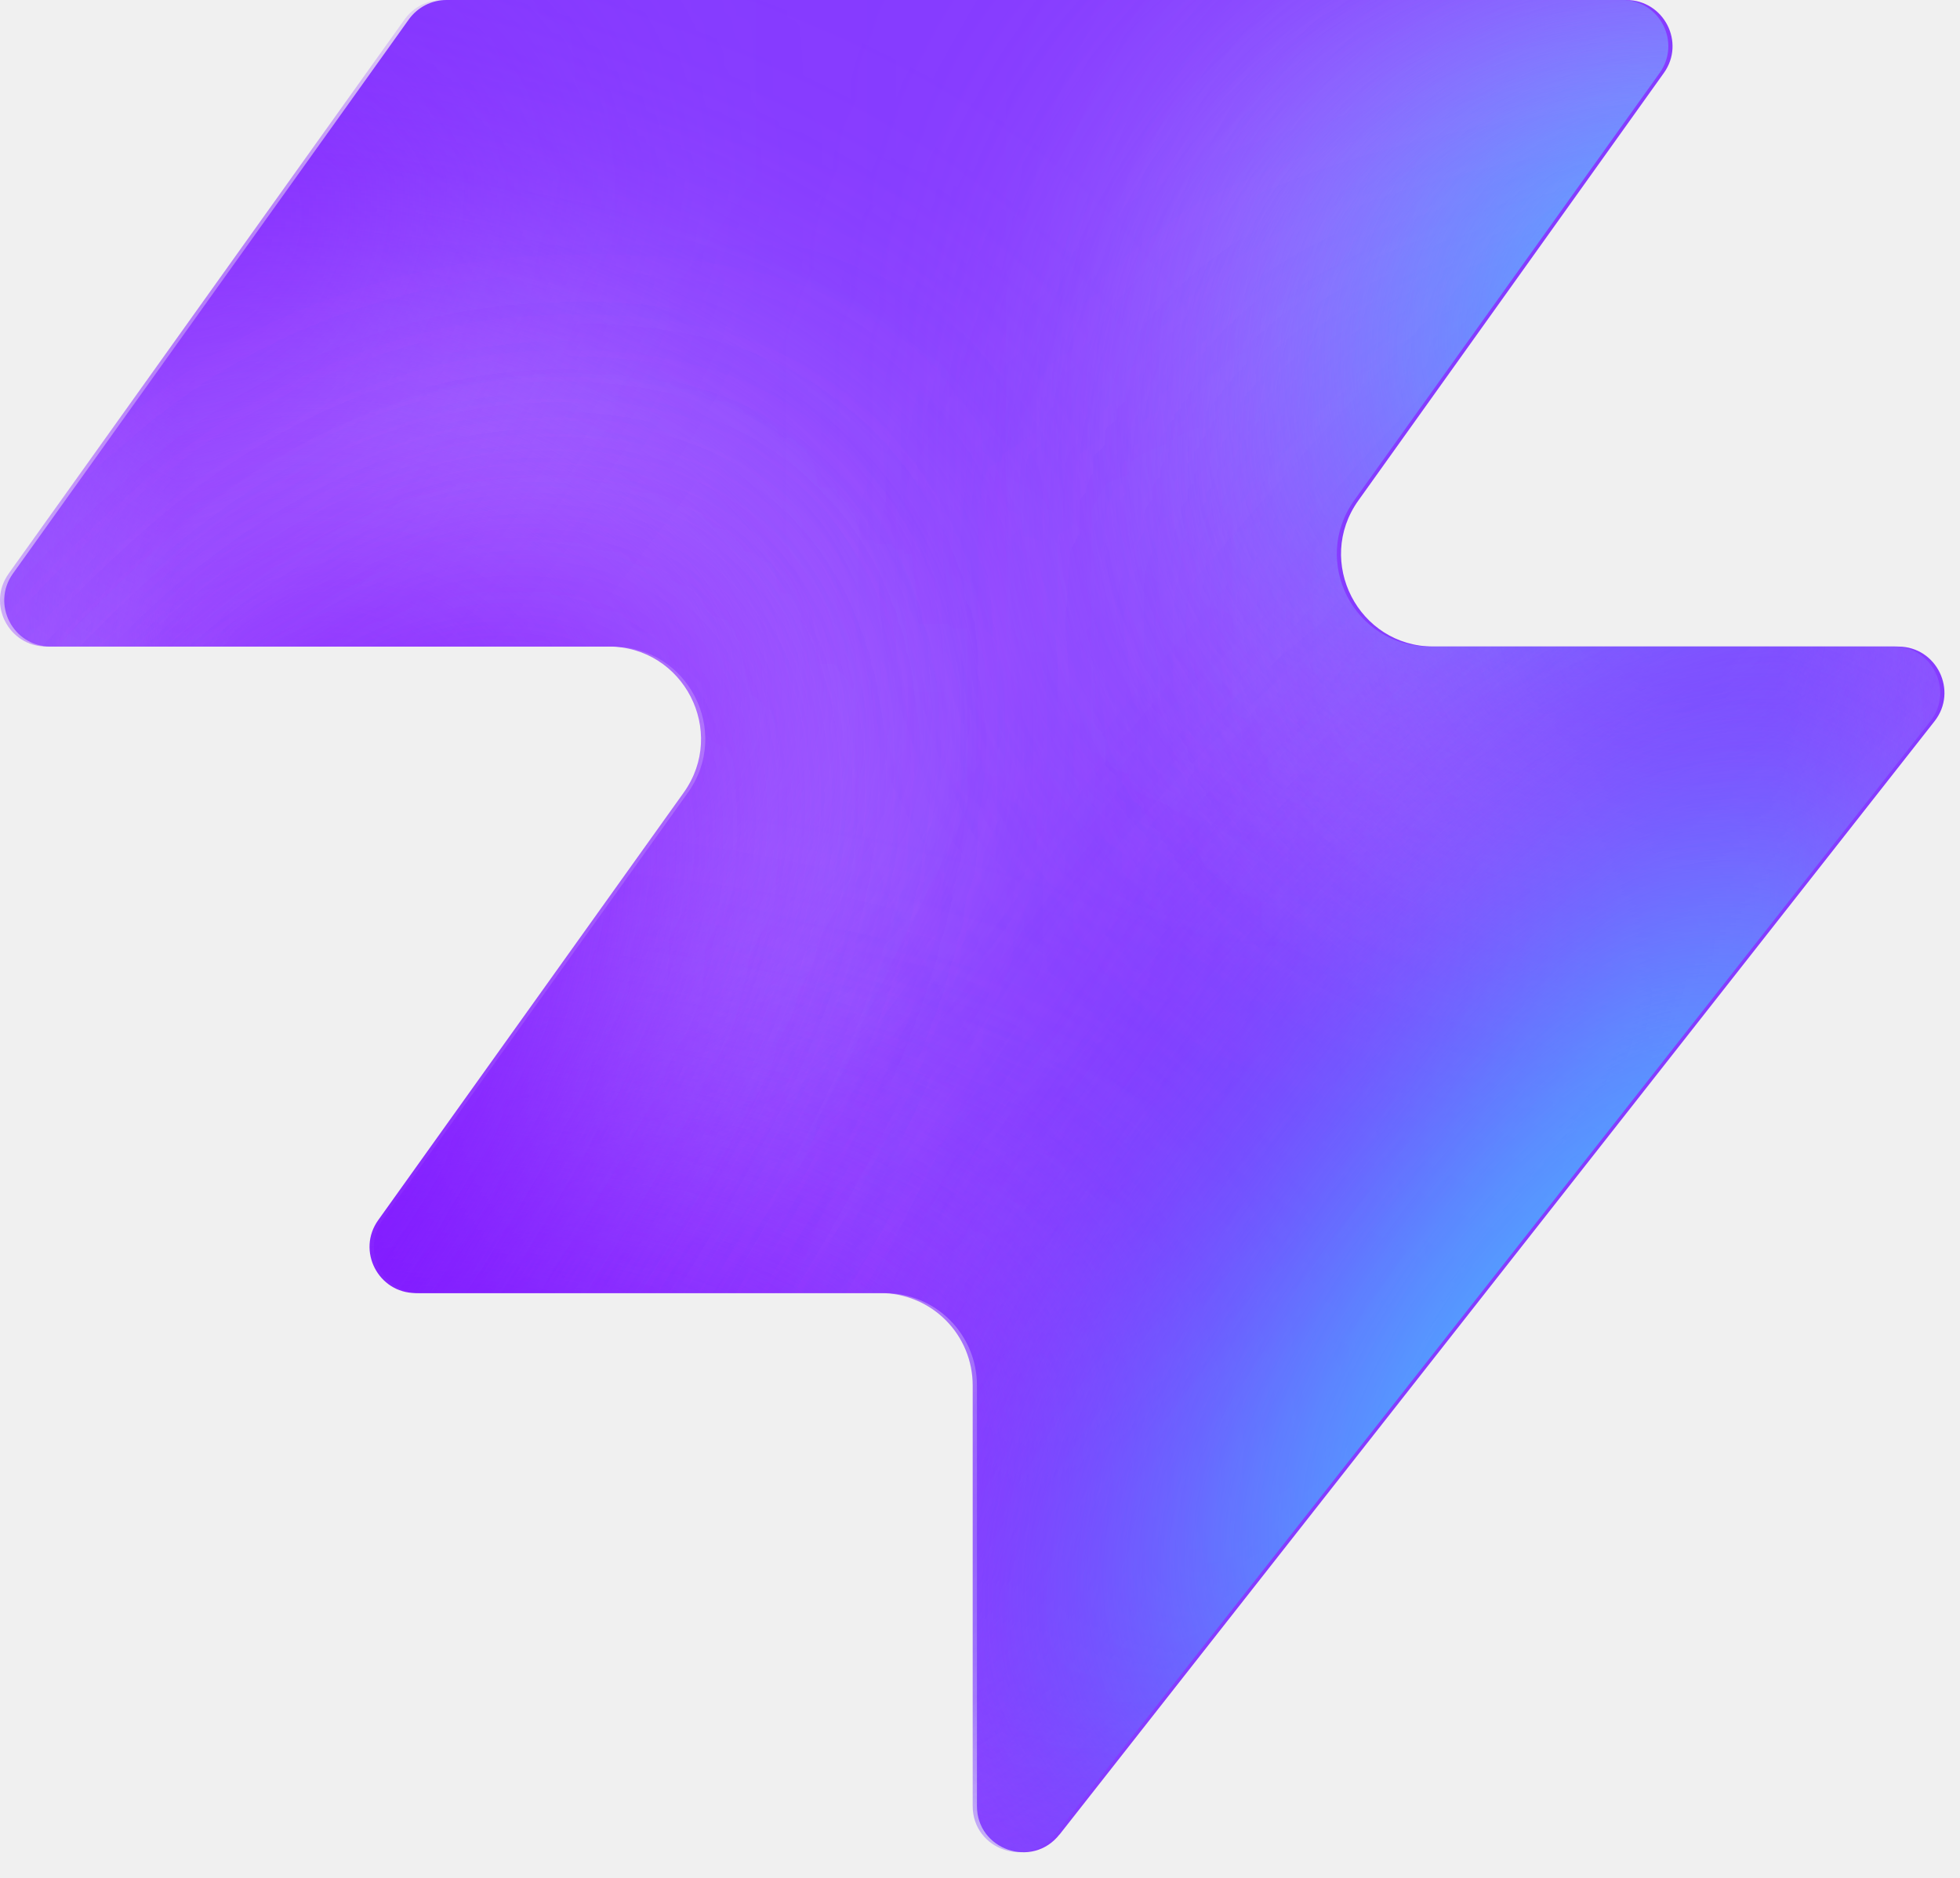
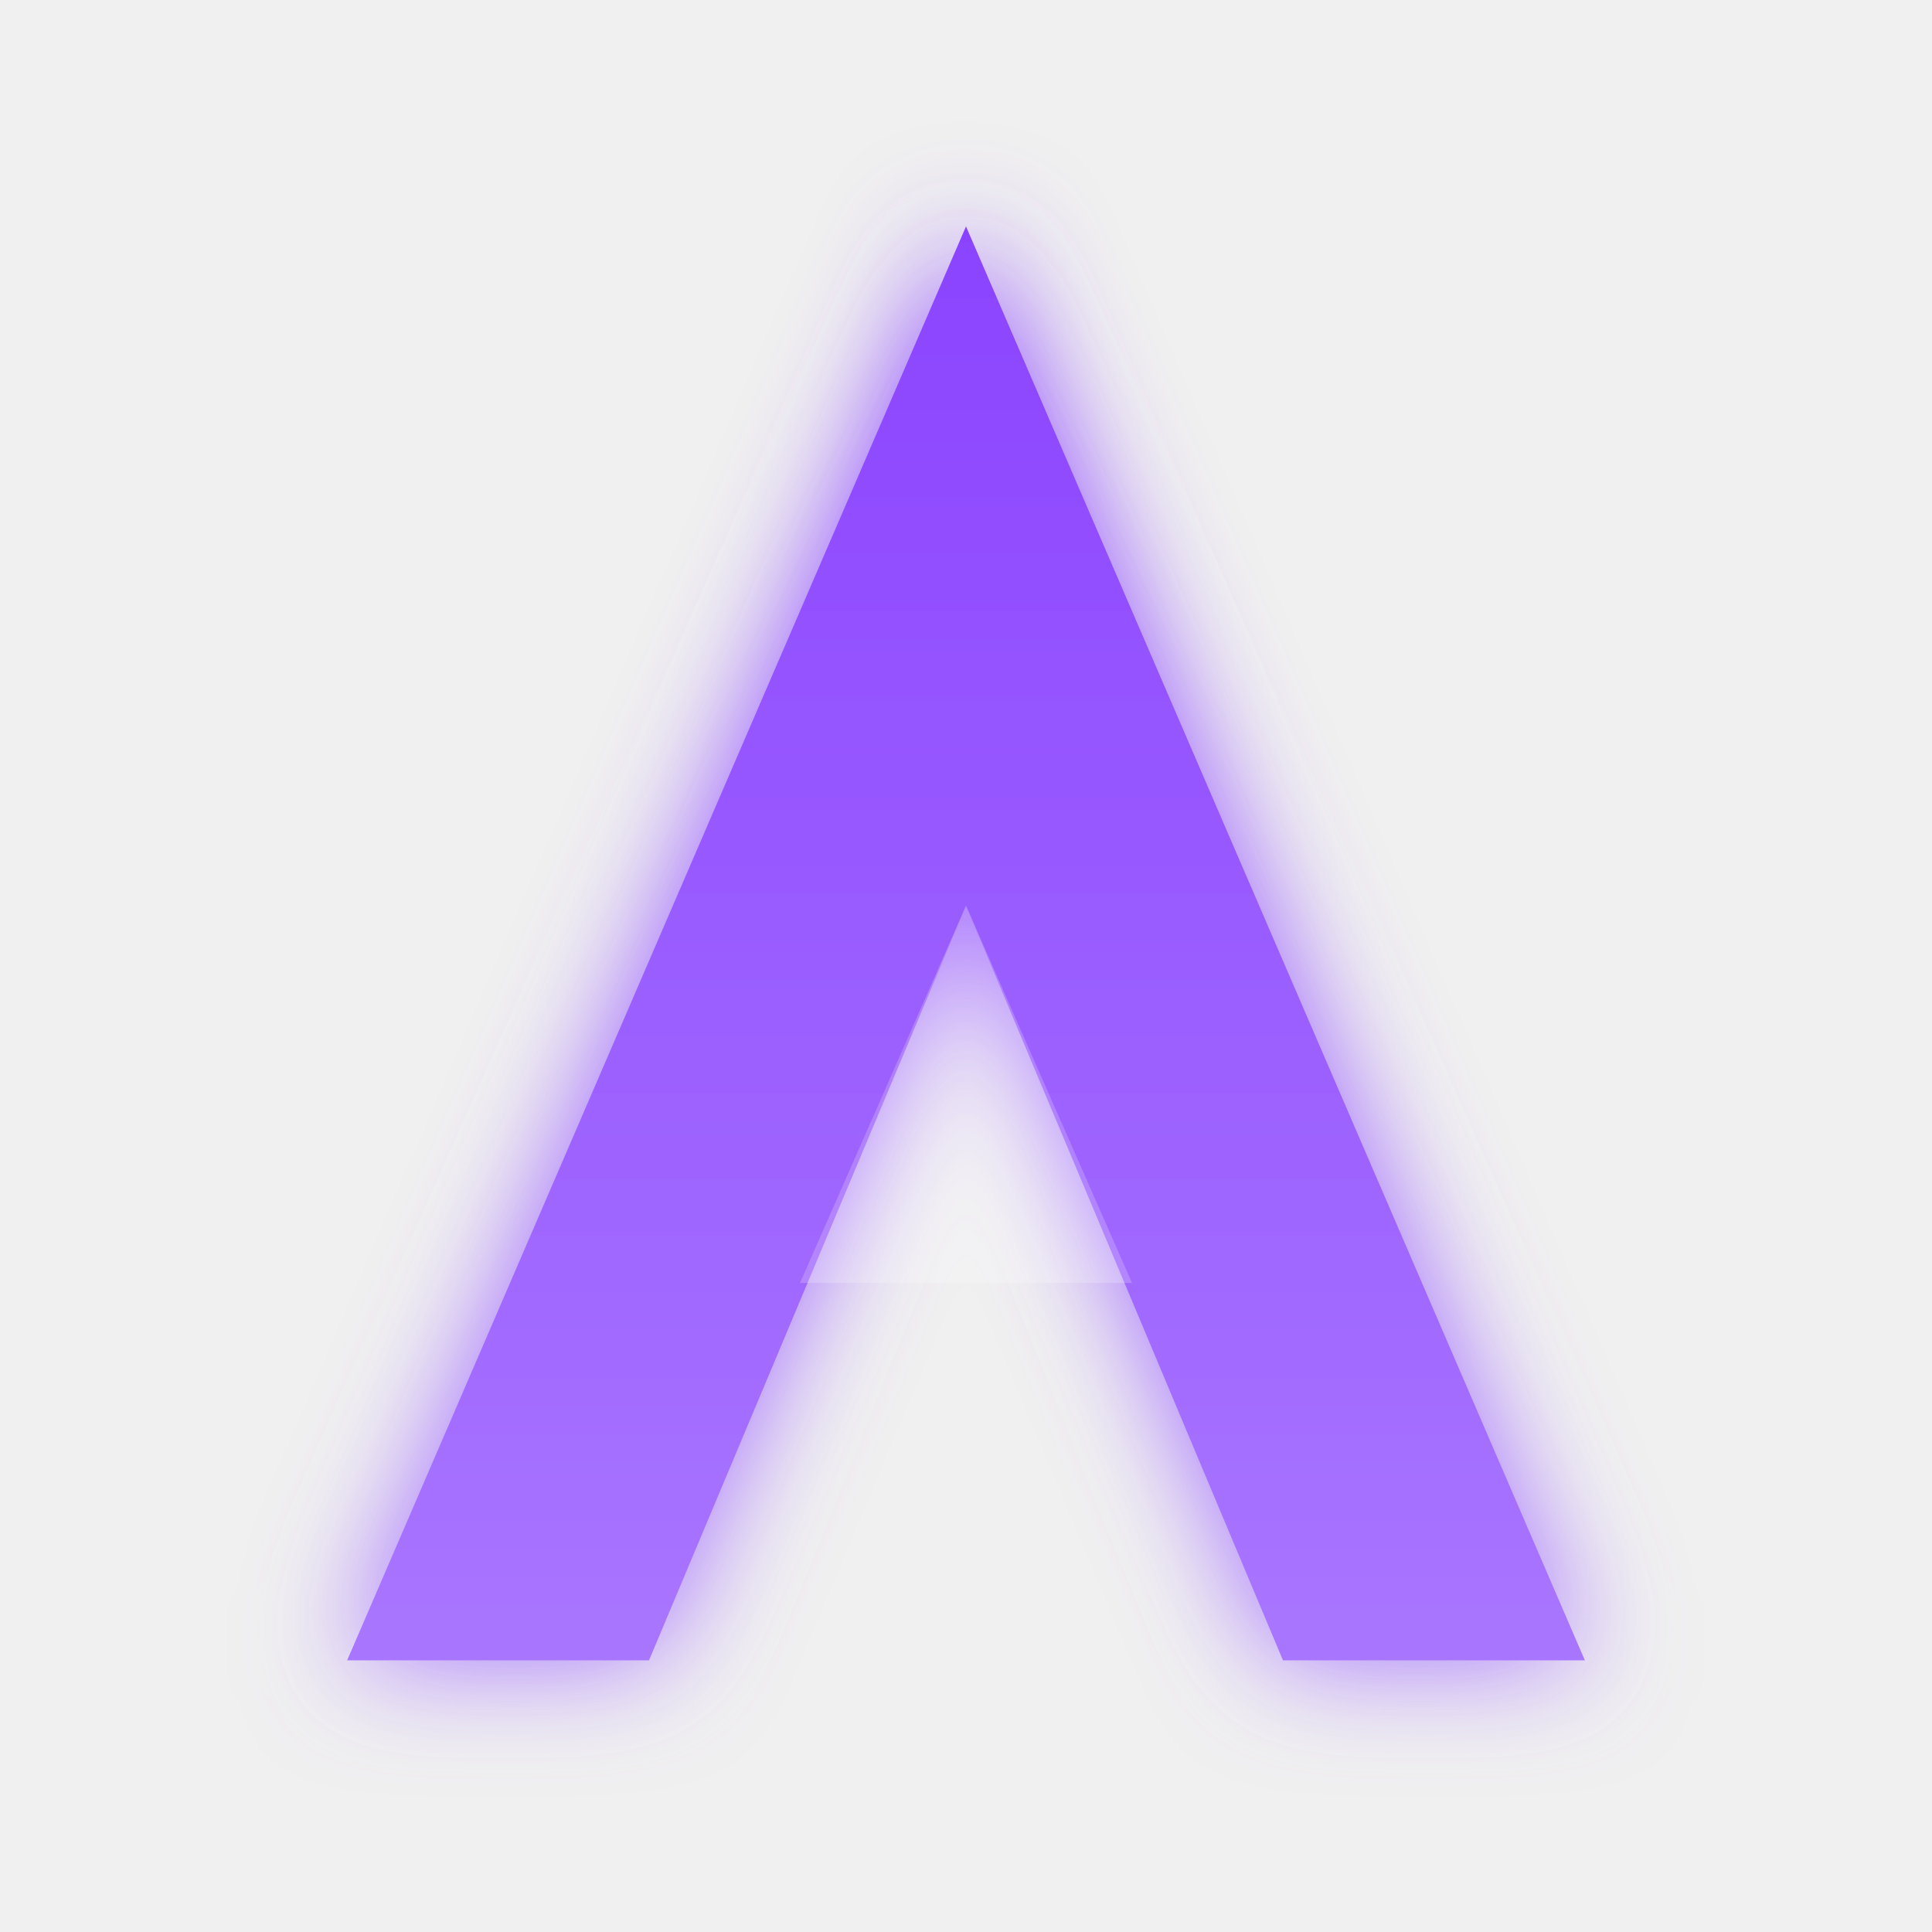
- <svg xmlns="http://www.w3.org/2000/svg" width="48" height="46" fill="none" viewBox="0 0 48 46">
-   <path fill="#863bff" d="M25.946 44.938c-.664.845-2.021.375-2.021-.698V33.937a2.26 2.26 0 0 0-2.262-2.262H10.287c-.92 0-1.456-1.04-.92-1.788l7.48-10.471c1.07-1.497 0-3.578-1.842-3.578H1.237c-.92 0-1.456-1.04-.92-1.788L10.013.474c.214-.297.556-.474.92-.474h28.894c.92 0 1.456 1.04.92 1.788l-7.48 10.471c-1.07 1.498 0 3.579 1.842 3.579h11.377c.943 0 1.473 1.088.89 1.83L25.947 44.94z" style="fill:#863bff;fill:color(display-p3 .525 .23 1);fill-opacity:1" />
-   <mask id="a" width="48" height="46" x="0" y="0" maskUnits="userSpaceOnUse" style="mask-type:alpha">
-     <path fill="#000" d="M25.842 44.938c-.664.844-2.021.375-2.021-.698V33.937a2.26 2.26 0 0 0-2.262-2.262H10.183c-.92 0-1.456-1.04-.92-1.788l7.48-10.471c1.07-1.498 0-3.579-1.842-3.579H1.133c-.92 0-1.456-1.04-.92-1.787L9.91.473c.214-.297.556-.474.92-.474h28.894c.92 0 1.456 1.04.92 1.788l-7.48 10.471c-1.07 1.498 0 3.578 1.842 3.578h11.377c.943 0 1.473 1.088.89 1.832L25.843 44.94z" style="fill:#000;fill-opacity:1" />
-   </mask>
-   <g mask="url(#a)">
-     <g filter="url(#b)">
-       <ellipse cx="5.508" cy="14.704" fill="#ede6ff" rx="5.508" ry="14.704" style="fill:#ede6ff;fill:color(display-p3 .927 .903 1);fill-opacity:1" transform="matrix(.00324 1 1 -.00324 -4.47 31.516)" />
-     </g>
-     <g filter="url(#c)">
-       <ellipse cx="10.399" cy="29.851" fill="#ede6ff" rx="10.399" ry="29.851" style="fill:#ede6ff;fill:color(display-p3 .927 .903 1);fill-opacity:1" transform="matrix(.00324 1 1 -.00324 -39.328 7.883)" />
-     </g>
-     <g filter="url(#d)">
-       <ellipse cx="5.508" cy="30.487" fill="#7e14ff" rx="5.508" ry="30.487" style="fill:#7e14ff;fill:color(display-p3 .492 .077 1);fill-opacity:1" transform="rotate(89.814 -25.913 -14.639)scale(1 -1)" />
-     </g>
-     <g filter="url(#e)">
-       <ellipse cx="5.508" cy="30.599" fill="#7e14ff" rx="5.508" ry="30.599" style="fill:#7e14ff;fill:color(display-p3 .492 .077 1);fill-opacity:1" transform="rotate(89.814 -32.644 -3.334)scale(1 -1)" />
-     </g>
-     <g filter="url(#f)">
-       <ellipse cx="5.508" cy="30.599" fill="#7e14ff" rx="5.508" ry="30.599" style="fill:#7e14ff;fill:color(display-p3 .492 .077 1);fill-opacity:1" transform="matrix(.00324 1 1 -.00324 -34.34 30.47)" />
-     </g>
-     <g filter="url(#g)">
-       <ellipse cx="14.072" cy="22.078" fill="#ede6ff" rx="14.072" ry="22.078" style="fill:#ede6ff;fill:color(display-p3 .927 .903 1);fill-opacity:1" transform="rotate(93.35 24.506 48.493)scale(-1 1)" />
-     </g>
-     <g filter="url(#h)">
-       <ellipse cx="3.47" cy="21.501" fill="#7e14ff" rx="3.47" ry="21.501" style="fill:#7e14ff;fill:color(display-p3 .492 .077 1);fill-opacity:1" transform="rotate(89.009 28.708 47.59)scale(-1 1)" />
-     </g>
-     <g filter="url(#i)">
-       <ellipse cx="3.47" cy="21.501" fill="#7e14ff" rx="3.47" ry="21.501" style="fill:#7e14ff;fill:color(display-p3 .492 .077 1);fill-opacity:1" transform="rotate(89.009 28.708 47.59)scale(-1 1)" />
-     </g>
-     <g filter="url(#j)">
-       <ellipse cx=".387" cy="8.972" fill="#7e14ff" rx="4.407" ry="29.108" style="fill:#7e14ff;fill:color(display-p3 .492 .077 1);fill-opacity:1" transform="rotate(39.51 .387 8.972)" />
-     </g>
-     <g filter="url(#k)">
-       <ellipse cx="47.523" cy="-6.092" fill="#7e14ff" rx="4.407" ry="29.108" style="fill:#7e14ff;fill:color(display-p3 .492 .077 1);fill-opacity:1" transform="rotate(37.892 47.523 -6.092)" />
-     </g>
-     <g filter="url(#l)">
-       <ellipse cx="41.412" cy="6.333" fill="#47bfff" rx="5.971" ry="9.665" style="fill:#47bfff;fill:color(display-p3 .28 .748 1);fill-opacity:1" transform="rotate(37.892 41.412 6.333)" />
-     </g>
-     <g filter="url(#m)">
-       <ellipse cx="-1.879" cy="38.332" fill="#7e14ff" rx="4.407" ry="29.108" style="fill:#7e14ff;fill:color(display-p3 .492 .077 1);fill-opacity:1" transform="rotate(37.892 -1.88 38.332)" />
-     </g>
-     <g filter="url(#n)">
-       <ellipse cx="-1.879" cy="38.332" fill="#7e14ff" rx="4.407" ry="29.108" style="fill:#7e14ff;fill:color(display-p3 .492 .077 1);fill-opacity:1" transform="rotate(37.892 -1.88 38.332)" />
-     </g>
-     <g filter="url(#o)">
-       <ellipse cx="35.651" cy="29.907" fill="#7e14ff" rx="4.407" ry="29.108" style="fill:#7e14ff;fill:color(display-p3 .492 .077 1);fill-opacity:1" transform="rotate(37.892 35.651 29.907)" />
-     </g>
-     <g filter="url(#p)">
-       <ellipse cx="38.418" cy="32.4" fill="#47bfff" rx="5.971" ry="15.297" style="fill:#47bfff;fill:color(display-p3 .28 .748 1);fill-opacity:1" transform="rotate(37.892 38.418 32.4)" />
-     </g>
-   </g>
+ <svg xmlns="http://www.w3.org/2000/svg" width="512" height="512" fill="none" viewBox="0 0 512 512">
  <defs>
-     <filter id="b" width="60.045" height="41.654" x="-19.77" y="16.149" color-interpolation-filters="sRGB" filterUnits="userSpaceOnUse">
-       <feFlood flood-opacity="0" result="BackgroundImageFix" />
-       <feBlend in="SourceGraphic" in2="BackgroundImageFix" result="shape" />
-       <feGaussianBlur result="effect1_foregroundBlur_2002_17158" stdDeviation="7.659" />
-     </filter>
-     <filter id="c" width="90.34" height="51.437" x="-54.613" y="-7.533" color-interpolation-filters="sRGB" filterUnits="userSpaceOnUse">
-       <feFlood flood-opacity="0" result="BackgroundImageFix" />
-       <feBlend in="SourceGraphic" in2="BackgroundImageFix" result="shape" />
-       <feGaussianBlur result="effect1_foregroundBlur_2002_17158" stdDeviation="7.659" />
-     </filter>
-     <filter id="d" width="79.355" height="29.4" x="-49.64" y="2.03" color-interpolation-filters="sRGB" filterUnits="userSpaceOnUse">
-       <feFlood flood-opacity="0" result="BackgroundImageFix" />
-       <feBlend in="SourceGraphic" in2="BackgroundImageFix" result="shape" />
-       <feGaussianBlur result="effect1_foregroundBlur_2002_17158" stdDeviation="4.596" />
-     </filter>
-     <filter id="e" width="79.579" height="29.4" x="-45.045" y="20.029" color-interpolation-filters="sRGB" filterUnits="userSpaceOnUse">
-       <feFlood flood-opacity="0" result="BackgroundImageFix" />
-       <feBlend in="SourceGraphic" in2="BackgroundImageFix" result="shape" />
-       <feGaussianBlur result="effect1_foregroundBlur_2002_17158" stdDeviation="4.596" />
-     </filter>
-     <filter id="f" width="79.579" height="29.4" x="-43.513" y="21.178" color-interpolation-filters="sRGB" filterUnits="userSpaceOnUse">
-       <feFlood flood-opacity="0" result="BackgroundImageFix" />
-       <feBlend in="SourceGraphic" in2="BackgroundImageFix" result="shape" />
-       <feGaussianBlur result="effect1_foregroundBlur_2002_17158" stdDeviation="4.596" />
-     </filter>
-     <filter id="g" width="74.749" height="58.852" x="15.756" y="-17.901" color-interpolation-filters="sRGB" filterUnits="userSpaceOnUse">
-       <feFlood flood-opacity="0" result="BackgroundImageFix" />
-       <feBlend in="SourceGraphic" in2="BackgroundImageFix" result="shape" />
-       <feGaussianBlur result="effect1_foregroundBlur_2002_17158" stdDeviation="7.659" />
-     </filter>
-     <filter id="h" width="61.377" height="25.362" x="23.548" y="2.284" color-interpolation-filters="sRGB" filterUnits="userSpaceOnUse">
-       <feFlood flood-opacity="0" result="BackgroundImageFix" />
-       <feBlend in="SourceGraphic" in2="BackgroundImageFix" result="shape" />
-       <feGaussianBlur result="effect1_foregroundBlur_2002_17158" stdDeviation="4.596" />
-     </filter>
-     <filter id="i" width="61.377" height="25.362" x="23.548" y="2.284" color-interpolation-filters="sRGB" filterUnits="userSpaceOnUse">
-       <feFlood flood-opacity="0" result="BackgroundImageFix" />
-       <feBlend in="SourceGraphic" in2="BackgroundImageFix" result="shape" />
-       <feGaussianBlur result="effect1_foregroundBlur_2002_17158" stdDeviation="4.596" />
-     </filter>
-     <filter id="j" width="56.045" height="63.649" x="-27.636" y="-22.853" color-interpolation-filters="sRGB" filterUnits="userSpaceOnUse">
-       <feFlood flood-opacity="0" result="BackgroundImageFix" />
-       <feBlend in="SourceGraphic" in2="BackgroundImageFix" result="shape" />
-       <feGaussianBlur result="effect1_foregroundBlur_2002_17158" stdDeviation="4.596" />
-     </filter>
-     <filter id="k" width="54.814" height="64.646" x="20.116" y="-38.415" color-interpolation-filters="sRGB" filterUnits="userSpaceOnUse">
-       <feFlood flood-opacity="0" result="BackgroundImageFix" />
-       <feBlend in="SourceGraphic" in2="BackgroundImageFix" result="shape" />
-       <feGaussianBlur result="effect1_foregroundBlur_2002_17158" stdDeviation="4.596" />
-     </filter>
-     <filter id="l" width="33.541" height="35.313" x="24.641" y="-11.323" color-interpolation-filters="sRGB" filterUnits="userSpaceOnUse">
-       <feFlood flood-opacity="0" result="BackgroundImageFix" />
-       <feBlend in="SourceGraphic" in2="BackgroundImageFix" result="shape" />
-       <feGaussianBlur result="effect1_foregroundBlur_2002_17158" stdDeviation="4.596" />
-     </filter>
-     <filter id="m" width="54.814" height="64.646" x="-29.286" y="6.009" color-interpolation-filters="sRGB" filterUnits="userSpaceOnUse">
-       <feFlood flood-opacity="0" result="BackgroundImageFix" />
-       <feBlend in="SourceGraphic" in2="BackgroundImageFix" result="shape" />
-       <feGaussianBlur result="effect1_foregroundBlur_2002_17158" stdDeviation="4.596" />
-     </filter>
-     <filter id="n" width="54.814" height="64.646" x="-29.286" y="6.009" color-interpolation-filters="sRGB" filterUnits="userSpaceOnUse">
-       <feFlood flood-opacity="0" result="BackgroundImageFix" />
-       <feBlend in="SourceGraphic" in2="BackgroundImageFix" result="shape" />
-       <feGaussianBlur result="effect1_foregroundBlur_2002_17158" stdDeviation="4.596" />
-     </filter>
-     <filter id="o" width="54.814" height="64.646" x="8.244" y="-2.416" color-interpolation-filters="sRGB" filterUnits="userSpaceOnUse">
-       <feFlood flood-opacity="0" result="BackgroundImageFix" />
-       <feBlend in="SourceGraphic" in2="BackgroundImageFix" result="shape" />
-       <feGaussianBlur result="effect1_foregroundBlur_2002_17158" stdDeviation="4.596" />
-     </filter>
-     <filter id="p" width="39.409" height="43.623" x="18.713" y="10.588" color-interpolation-filters="sRGB" filterUnits="userSpaceOnUse">
-       <feFlood flood-opacity="0" result="BackgroundImageFix" />
-       <feBlend in="SourceGraphic" in2="BackgroundImageFix" result="shape" />
-       <feGaussianBlur result="effect1_foregroundBlur_2002_17158" stdDeviation="4.596" />
+     <linearGradient id="a" x1="256" x2="256" y1="0" y2="512" gradientUnits="userSpaceOnUse">
+       <stop stop-color="#863bff" />
+       <stop offset="1" stop-color="#ae7fff" />
+     </linearGradient>
+     <filter id="b" width="150%" height="150%" x="-25%" y="-25%" filterUnits="userSpaceOnUse">
+       <feGaussianBlur stdDeviation="15" result="glow" />
+       <feMerge>
+         <feMergeNode in="glow" />
+         <feMergeNode in="SourceGraphic" />
+       </feMerge>
    </filter>
  </defs>
+   <rect width="100%" height="100%" rx="128" fill="transparent" />
+   <path fill="url(#a)" d="M256 60L420 440H340L256 240L172 440H92L256 60Z" filter="url(#b)" />
+   <path fill="#fff" fill-opacity="0.2" d="M256 240L300 340H212L256 240Z" />
+   <style>
+     @media (prefers-color-scheme: dark) {
+       /* Potential to adjust colors for dark mode if needed */
+     }
+   </style>
</svg>
